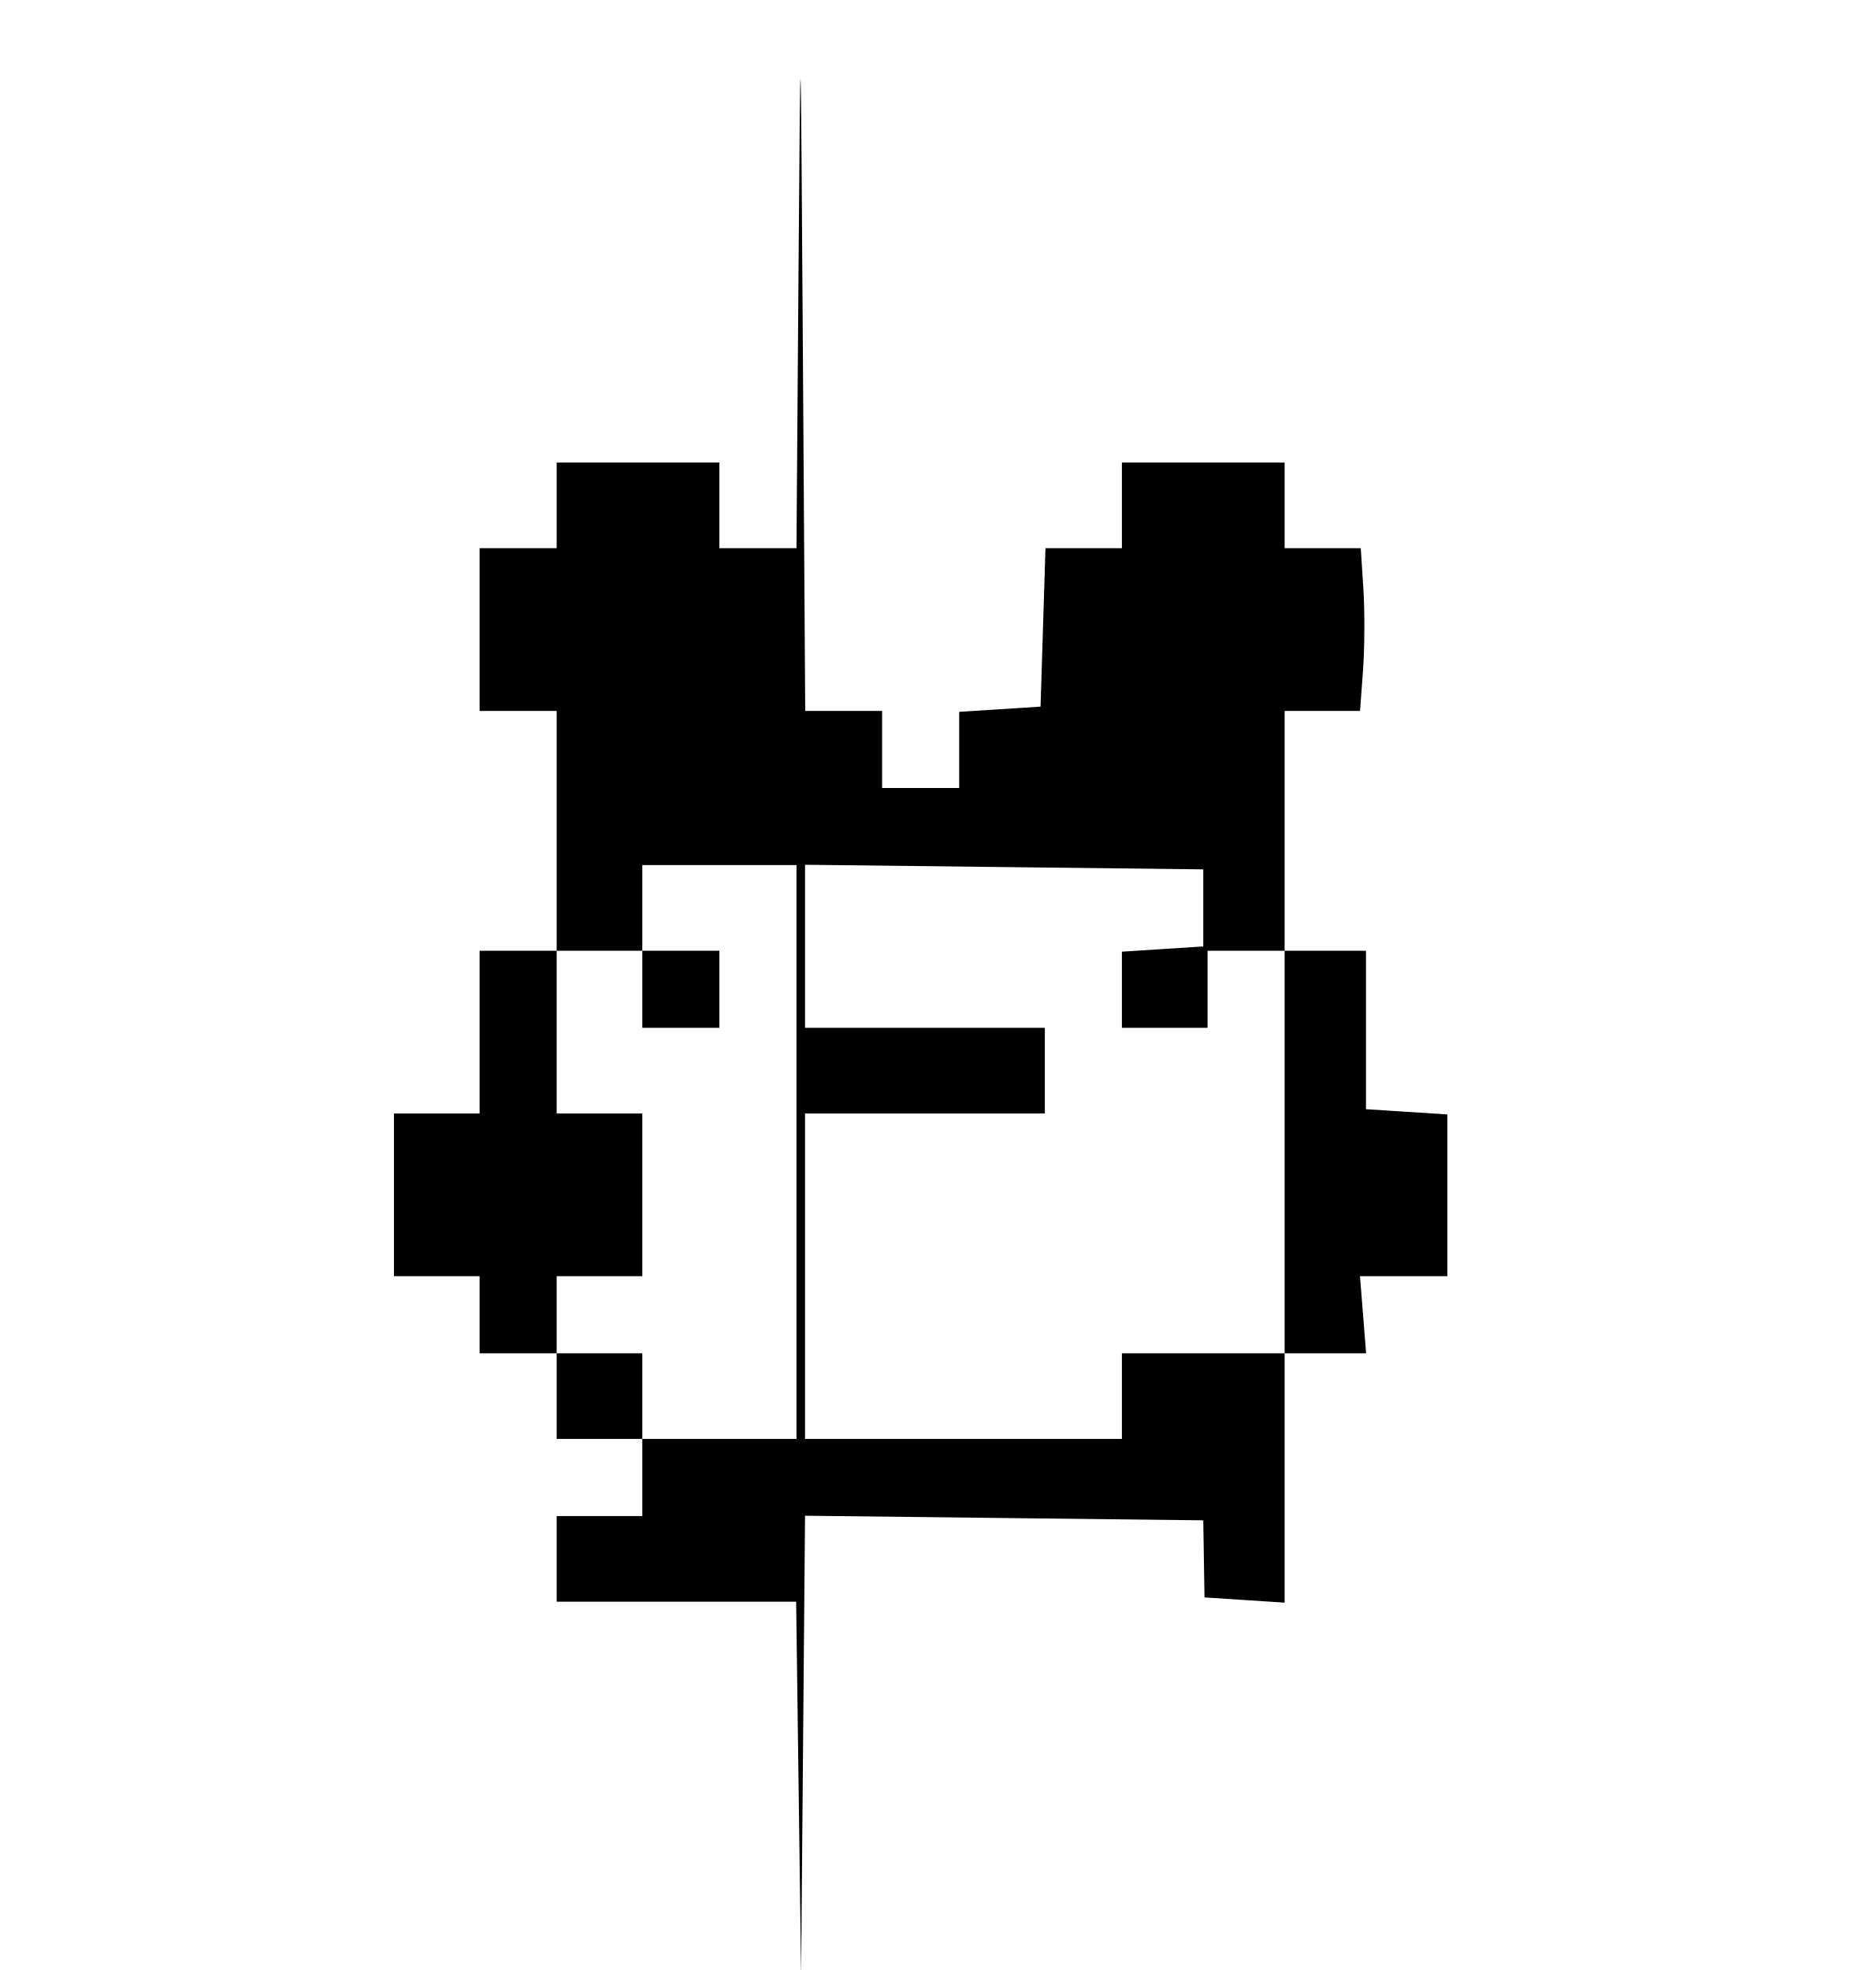
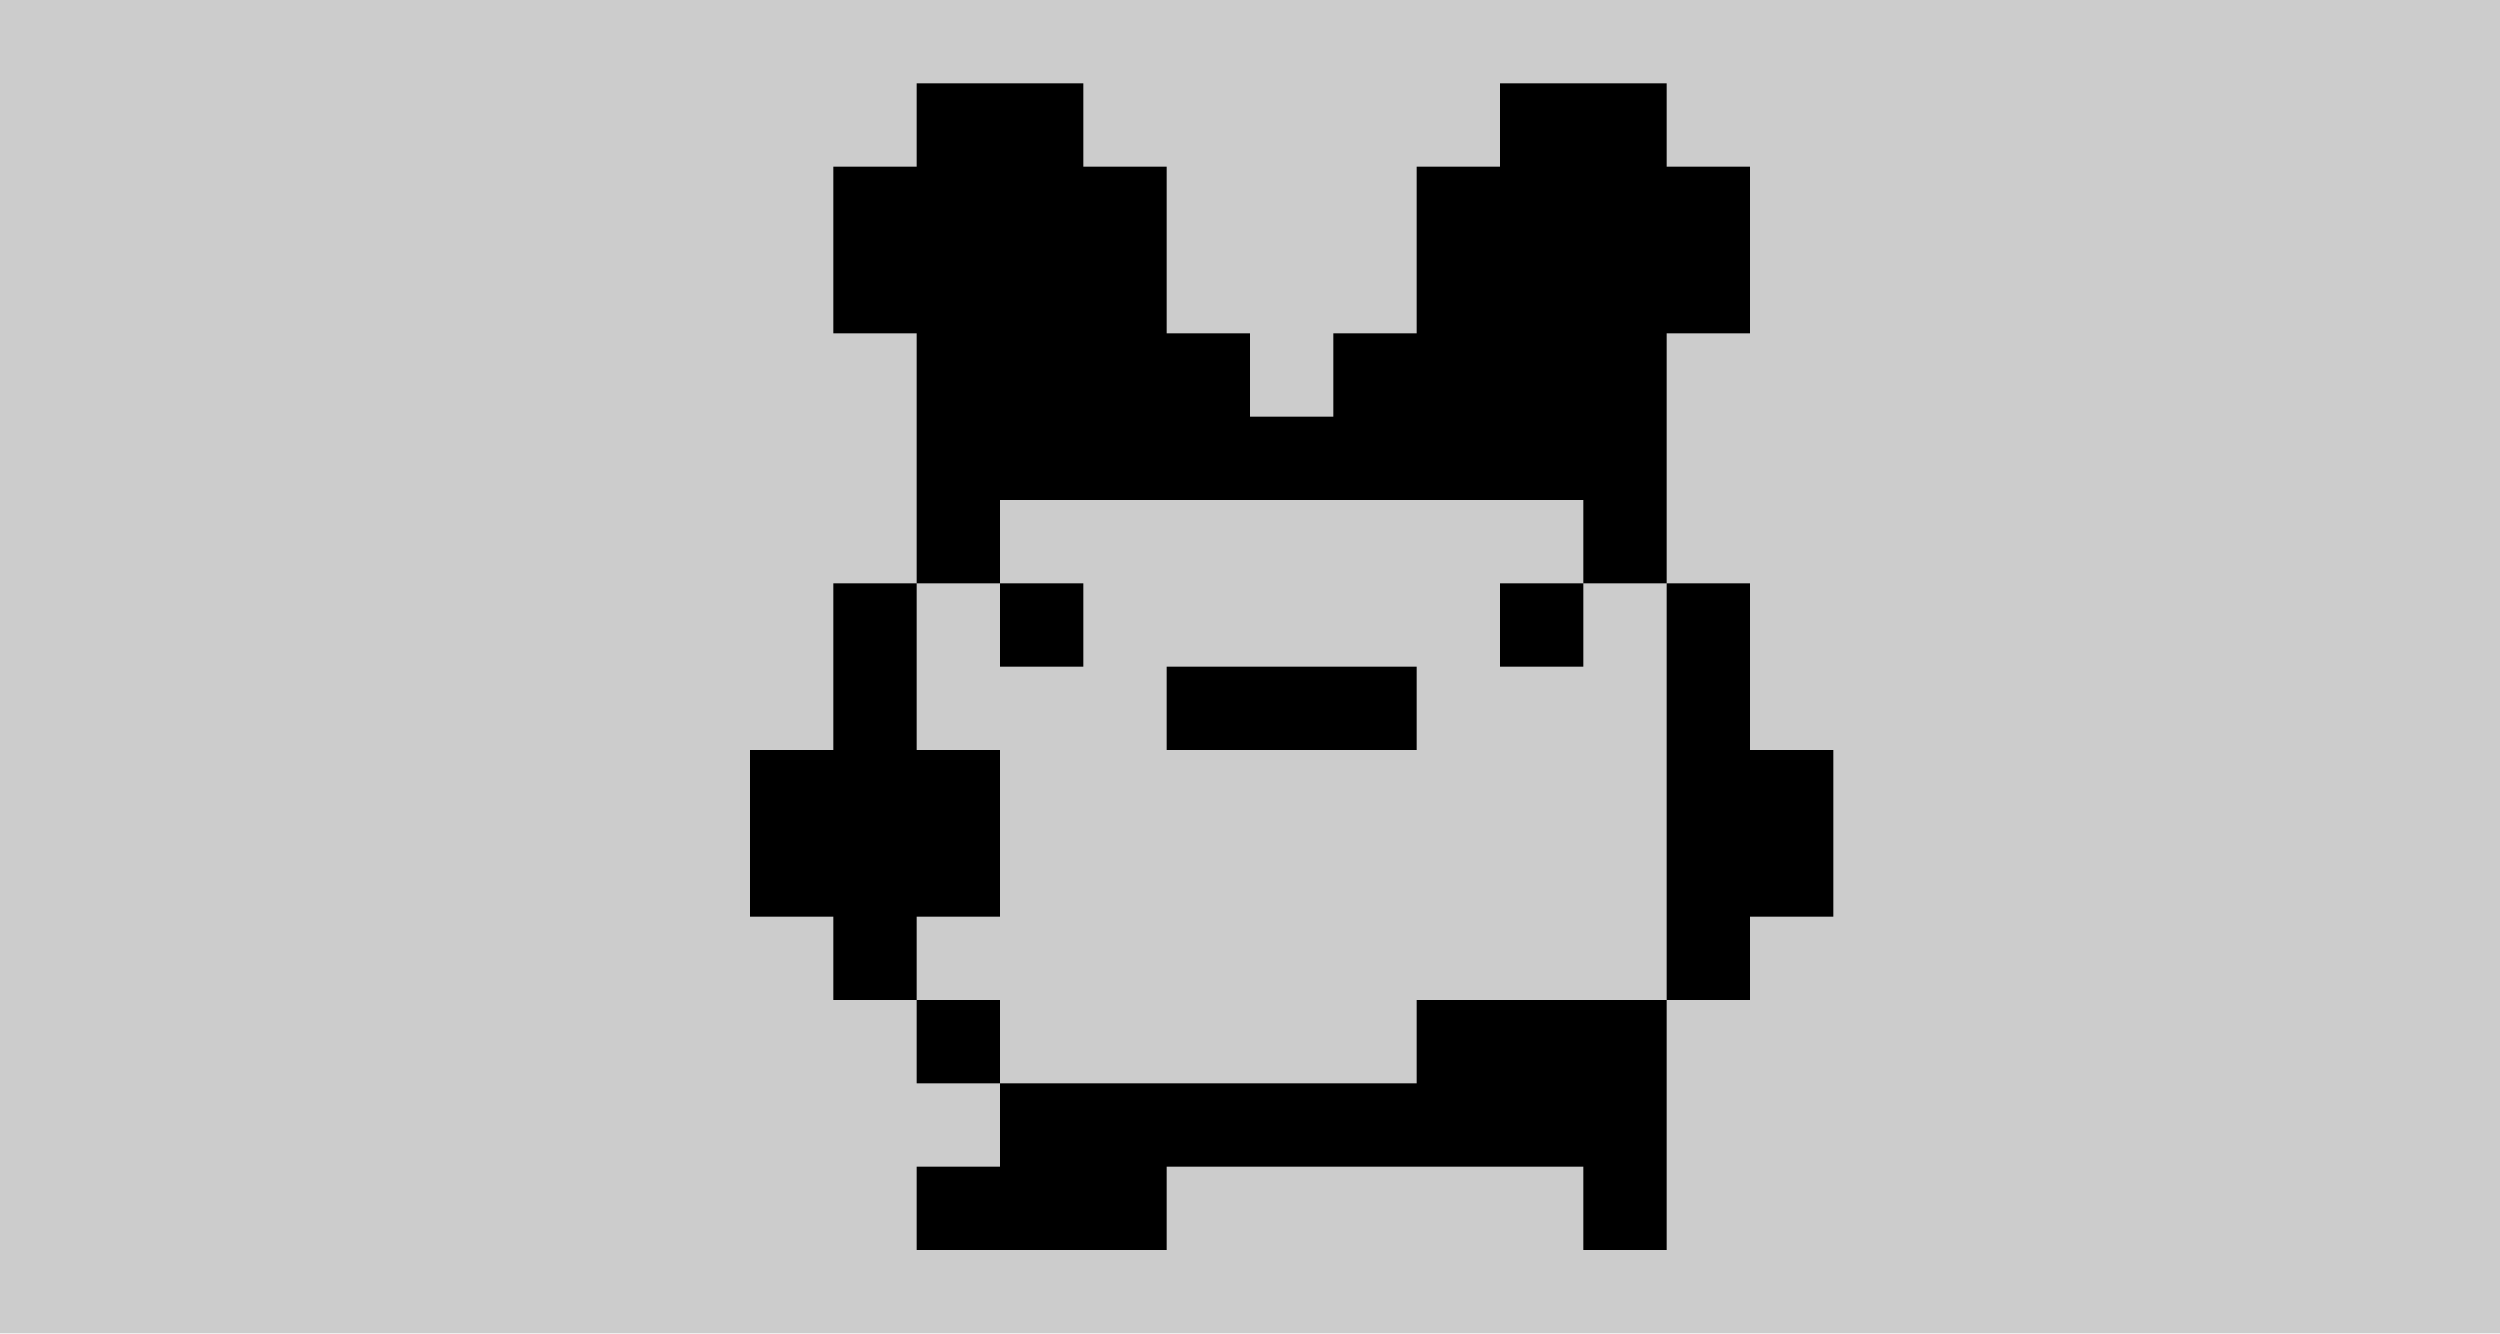
- <svg xmlns="http://www.w3.org/2000/svg" id="svg" width="400" height="420.091" viewBox="0, 0, 400,420.091" version="1.1">
-   <g id="svgg">
-     <path id="path0" d="M170.299 57.991 L 169.863 116.895 161.644 116.895 L 153.425 116.895 153.425 107.763 L 153.425 98.630 136.073 98.630 L 118.721 98.630 118.721 107.763 L 118.721 116.895 110.502 116.895 L 102.283 116.895 102.283 134.247 L 102.283 151.598 110.502 151.598 L 118.721 151.598 118.721 177.169 L 118.721 202.740 110.502 202.740 L 102.283 202.740 102.283 220.091 L 102.283 237.443 93.151 237.443 L 84.018 237.443 84.018 254.795 L 84.018 272.146 93.151 272.146 L 102.283 272.146 102.283 280.365 L 102.283 288.584 110.502 288.584 L 118.721 288.584 118.721 297.717 L 118.721 306.849 127.854 306.849 L 136.986 306.849 136.986 315.068 L 136.986 323.288 127.854 323.288 L 118.721 323.288 118.721 332.420 L 118.721 341.553 144.257 341.553 L 169.792 341.553 170.322 381.279 L 170.851 421.005 171.270 372.112 L 171.689 323.220 214.155 323.711 L 256.621 324.201 256.752 332.420 L 256.883 340.639 265.428 341.196 L 273.973 341.753 273.973 315.169 L 273.973 288.584 282.662 288.584 L 291.351 288.584 290.697 280.365 L 290.043 272.146 299.359 272.146 L 308.676 272.146 308.676 254.895 L 308.676 237.643 300.000 237.086 L 291.324 236.530 291.324 219.633 L 291.324 202.736 282.648 202.738 L 273.973 202.740 273.973 177.169 L 273.973 151.598 282.016 151.598 L 290.058 151.598 290.691 142.922 C 291.039 138.151,291.074 130.342,290.768 125.571 L 290.211 116.895 282.092 116.895 L 273.973 116.895 273.973 107.763 L 273.973 98.630 256.621 98.630 L 239.269 98.630 239.269 107.763 L 239.269 116.895 231.119 116.895 L 222.968 116.895 222.443 133.790 L 221.918 150.685 213.242 151.242 L 204.566 151.798 204.566 159.917 L 204.566 168.037 196.347 168.037 L 188.128 168.037 188.128 159.817 L 188.128 151.598 179.929 151.598 L 171.730 151.598 171.232 75.342 C 170.746 0.816,170.725 0.422,170.299 57.991 M169.863 245.662 L 169.863 306.849 153.425 306.849 L 136.986 306.849 136.986 297.717 L 136.986 288.584 127.854 288.584 L 118.721 288.584 118.721 280.365 L 118.721 272.146 127.854 272.146 L 136.986 272.146 136.986 254.795 L 136.986 237.443 127.854 237.443 L 118.721 237.443 118.721 220.091 L 118.721 202.740 127.854 202.740 L 136.986 202.740 136.986 193.607 L 136.986 184.475 153.425 184.475 L 169.863 184.475 169.863 245.662 M256.621 193.607 L 256.621 201.826 247.945 202.383 L 239.269 202.940 239.269 211.059 L 239.269 219.178 248.402 219.178 L 257.534 219.178 257.534 210.959 L 257.534 202.740 265.753 202.740 L 273.973 202.740 273.973 245.662 L 273.973 288.584 256.621 288.584 L 239.269 288.584 239.269 297.717 L 239.269 306.849 205.479 306.849 L 171.689 306.849 171.689 272.146 L 171.689 237.443 197.260 237.443 L 222.831 237.443 222.831 228.311 L 222.831 219.178 197.260 219.178 L 171.689 219.178 171.689 201.793 L 171.689 184.408 214.155 184.898 L 256.621 185.388 256.621 193.607 M136.986 210.959 L 136.986 219.178 145.205 219.178 L 153.425 219.178 153.425 210.959 L 153.425 202.740 145.205 202.740 L 136.986 202.740 136.986 210.959 " stroke="none" fill="#000000" fill-rule="evenodd" />
+ <svg xmlns="http://www.w3.org/2000/svg" id="svg" version="1.1" width="400" height="213.333" viewBox="0, 0, 400,213.333">
+   <rect width="100%" height="100%" fill="#cccccc" />
+   <g id="pet">
+     <path id="path0" d="M146.667 20.000 L 146.667 26.667 140.000 26.667 L 133.333 26.667 133.333 40.000 L 133.333 53.333 140.000 53.333 L 146.667 53.333 146.667 73.333 L 146.667 93.333 140.000 93.333 L 133.333 93.333 133.333 106.667 L 133.333 120.000 126.667 120.000 L 120.000 120.000 120.000 133.333 L 120.000 146.667 126.667 146.667 L 133.333 146.667 133.333 153.333 L 133.333 160.000 140.000 160.000 L 146.667 160.000 146.667 166.667 L 146.667 173.333 153.333 173.333 L 160.000 173.333 160.000 180.000 L 160.000 186.667 153.333 186.667 L 146.667 186.667 146.667 193.333 L 146.667 200.000 166.667 200.000 L 186.667 200.000 186.667 193.333 L 186.667 186.667 220.000 186.667 L 253.333 186.667 253.333 193.333 L 253.333 200.000 260.000 200.000 L 266.667 200.000 266.667 180.000 L 266.667 160.000 273.333 160.000 L 280.000 160.000 280.000 153.333 L 280.000 146.667 286.667 146.667 L 293.333 146.667 293.333 133.333 L 293.333 120.000 286.667 120.000 L 280.000 120.000 280.000 106.667 L 280.000 93.333 273.333 93.333 L 266.667 93.333 266.667 73.333 L 266.667 53.333 273.333 53.333 L 280.000 53.333 280.000 40.000 L 280.000 26.667 273.333 26.667 L 266.667 26.667 266.667 20.000 L 266.667 13.333 253.333 13.333 L 240.000 13.333 240.000 20.000 L 240.000 26.667 233.333 26.667 L 226.667 26.667 226.667 40.000 L 226.667 53.333 220.000 53.333 L 213.333 53.333 213.333 60.000 L 213.333 66.667 206.667 66.667 L 200.000 66.667 200.000 60.000 L 200.000 53.333 193.333 53.333 L 186.667 53.333 186.667 40.000 L 186.667 26.667 180.000 26.667 L 173.333 26.667 173.333 20.000 L 173.333 13.333 160.000 13.333 L 146.667 13.333 146.667 20.000 M253.333 86.667 L 253.333 93.333 260.000 93.333 L 266.667 93.333 266.667 126.667 L 266.667 160.000 246.667 160.000 L 226.667 160.000 226.667 166.667 L 226.667 173.333 193.333 173.333 L 160.000 173.333 160.000 166.667 L 160.000 160.000 153.333 160.000 L 146.667 160.000 146.667 153.333 L 146.667 146.667 153.333 146.667 L 160.000 146.667 160.000 133.333 L 160.000 120.000 153.333 120.000 L 146.667 120.000 146.667 106.667 L 146.667 93.333 153.333 93.333 L 160.000 93.333 160.000 86.667 L 160.000 80.000 206.667 80.000 L 253.333 80.000 253.333 86.667 M160.000 100.000 L 160.000 106.667 166.667 106.667 L 173.333 106.667 173.333 100.000 L 173.333 93.333 166.667 93.333 L 160.000 93.333 160.000 100.000 M240.000 100.000 L 240.000 106.667 246.667 106.667 L 253.333 106.667 253.333 100.000 L 253.333 93.333 246.667 93.333 L 240.000 93.333 240.000 100.000 M186.667 113.333 L 186.667 120.000 206.667 120.000 L 226.667 120.000 226.667 113.333 L 226.667 106.667 206.667 106.667 L 186.667 106.667 186.667 113.333 " stroke="none" fill="#000000" fill-rule="evenodd" />
  </g>
</svg>
